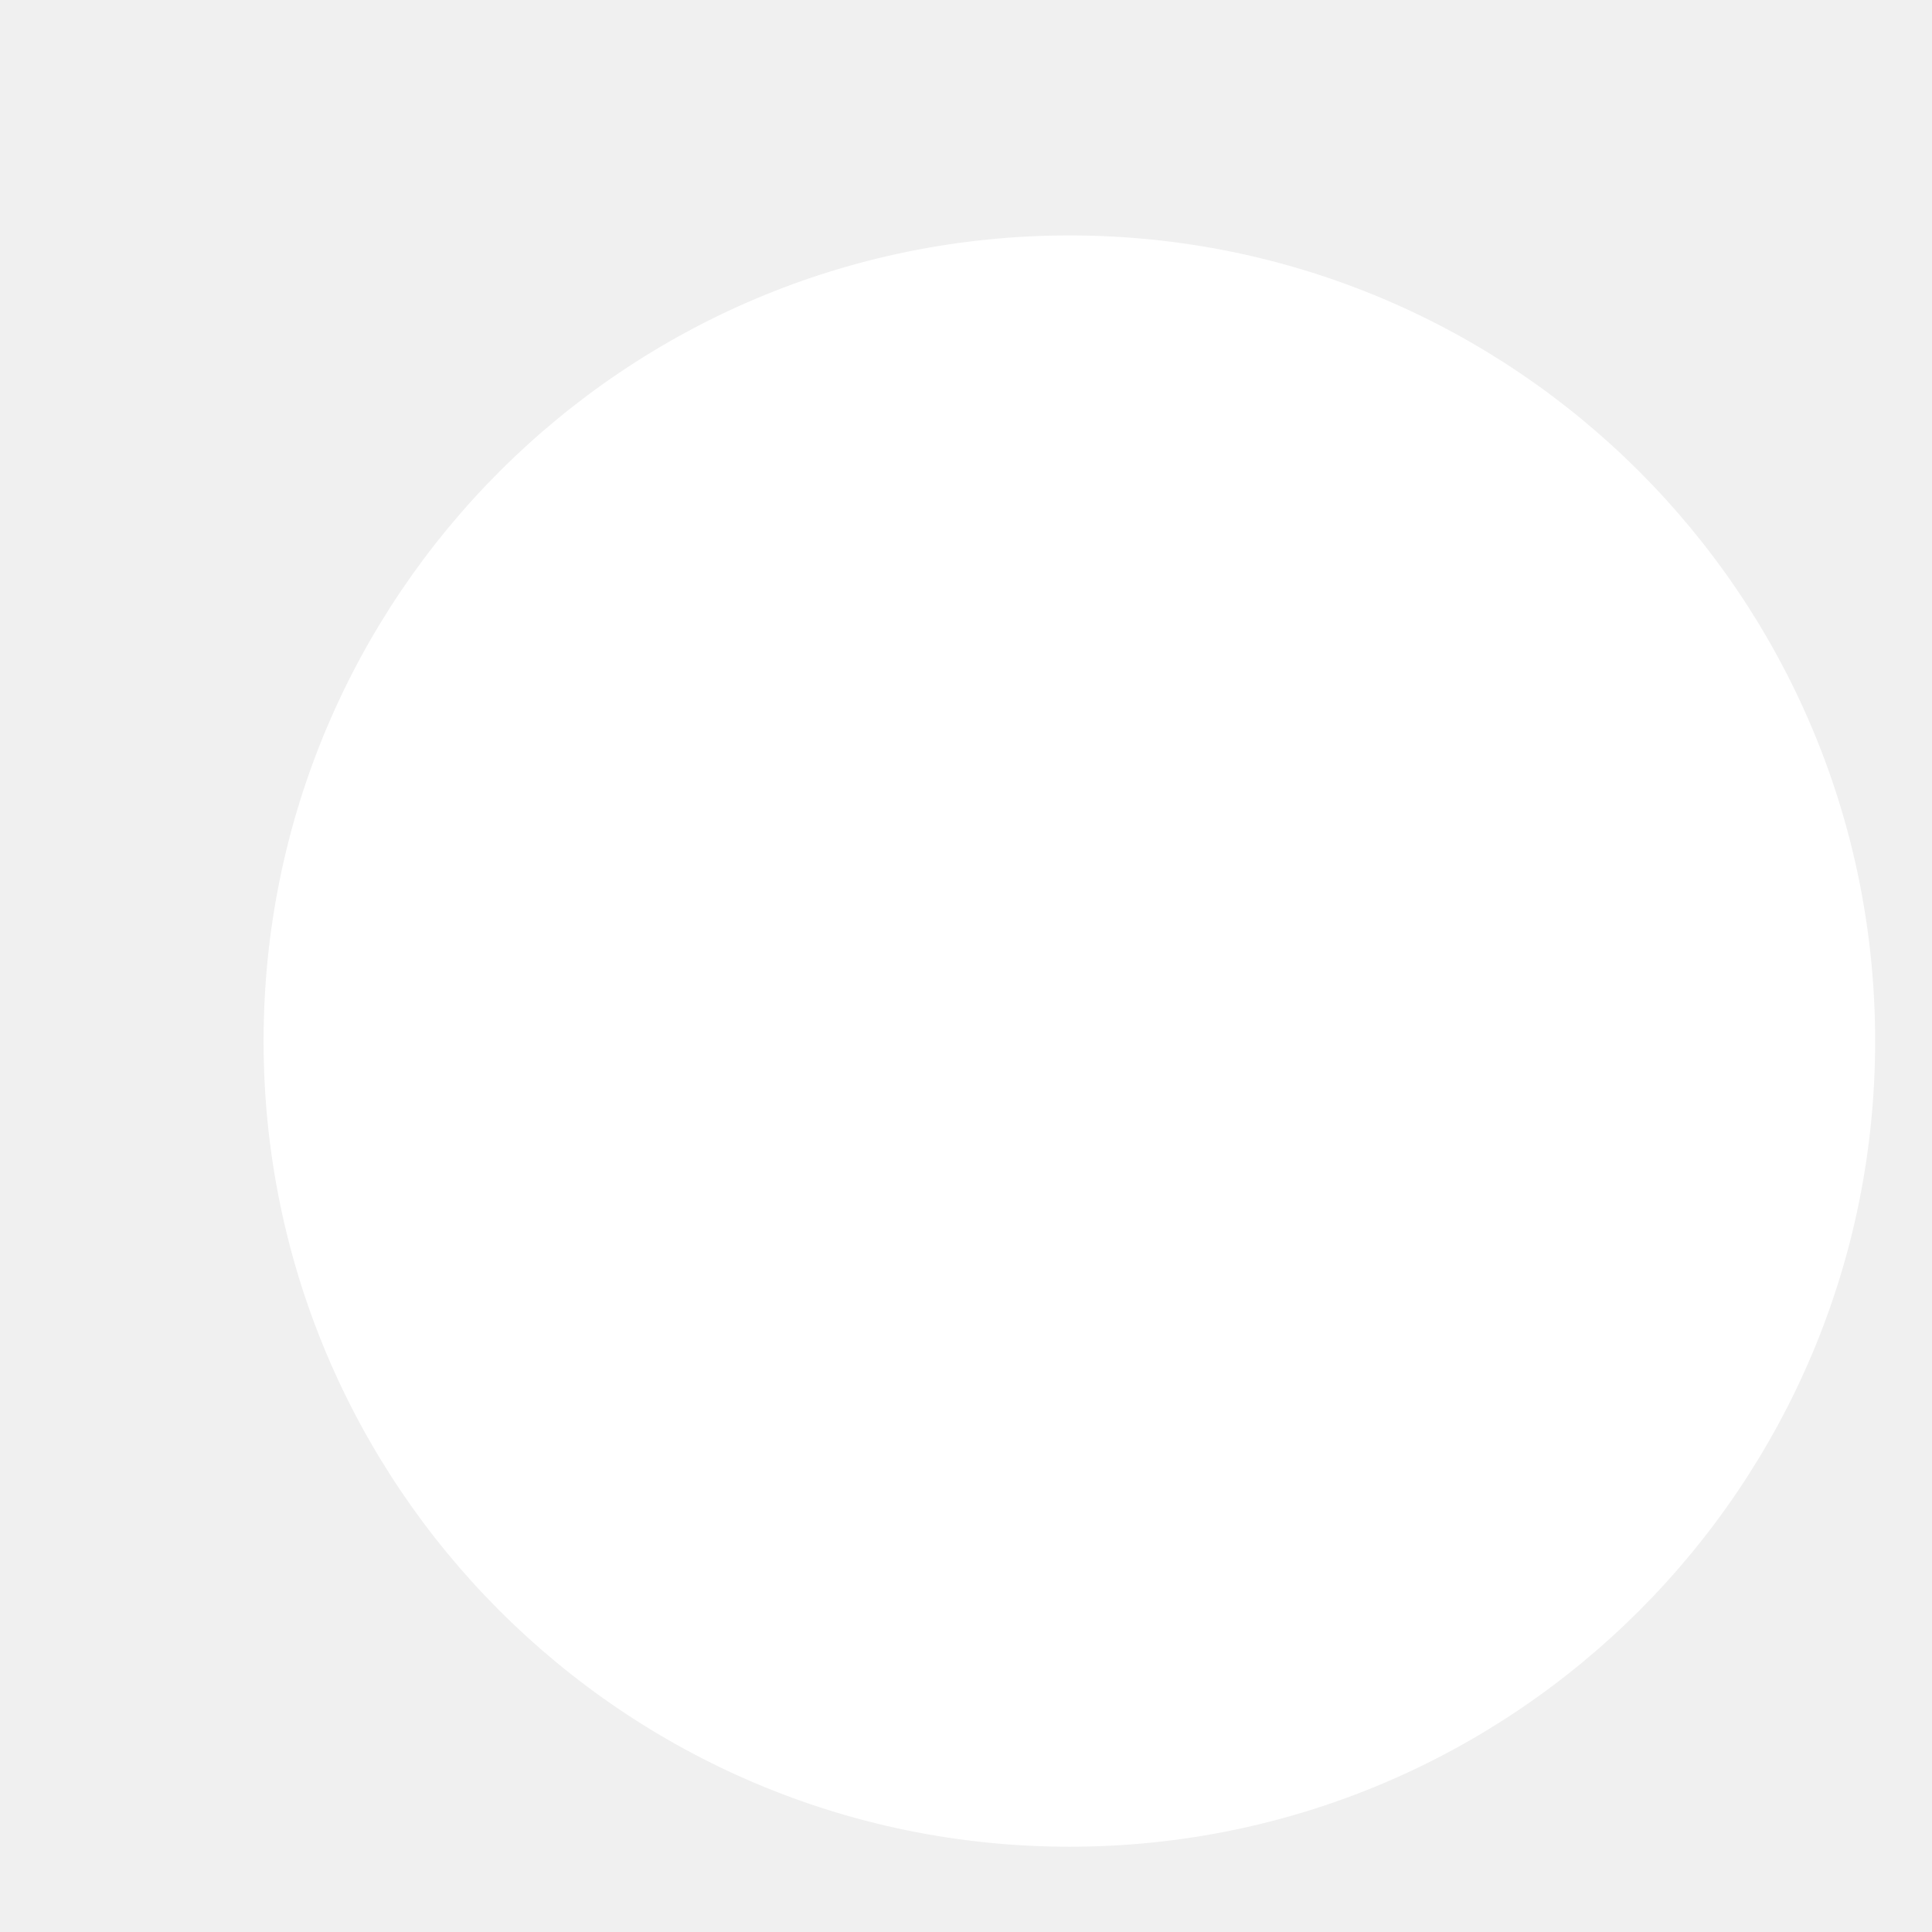
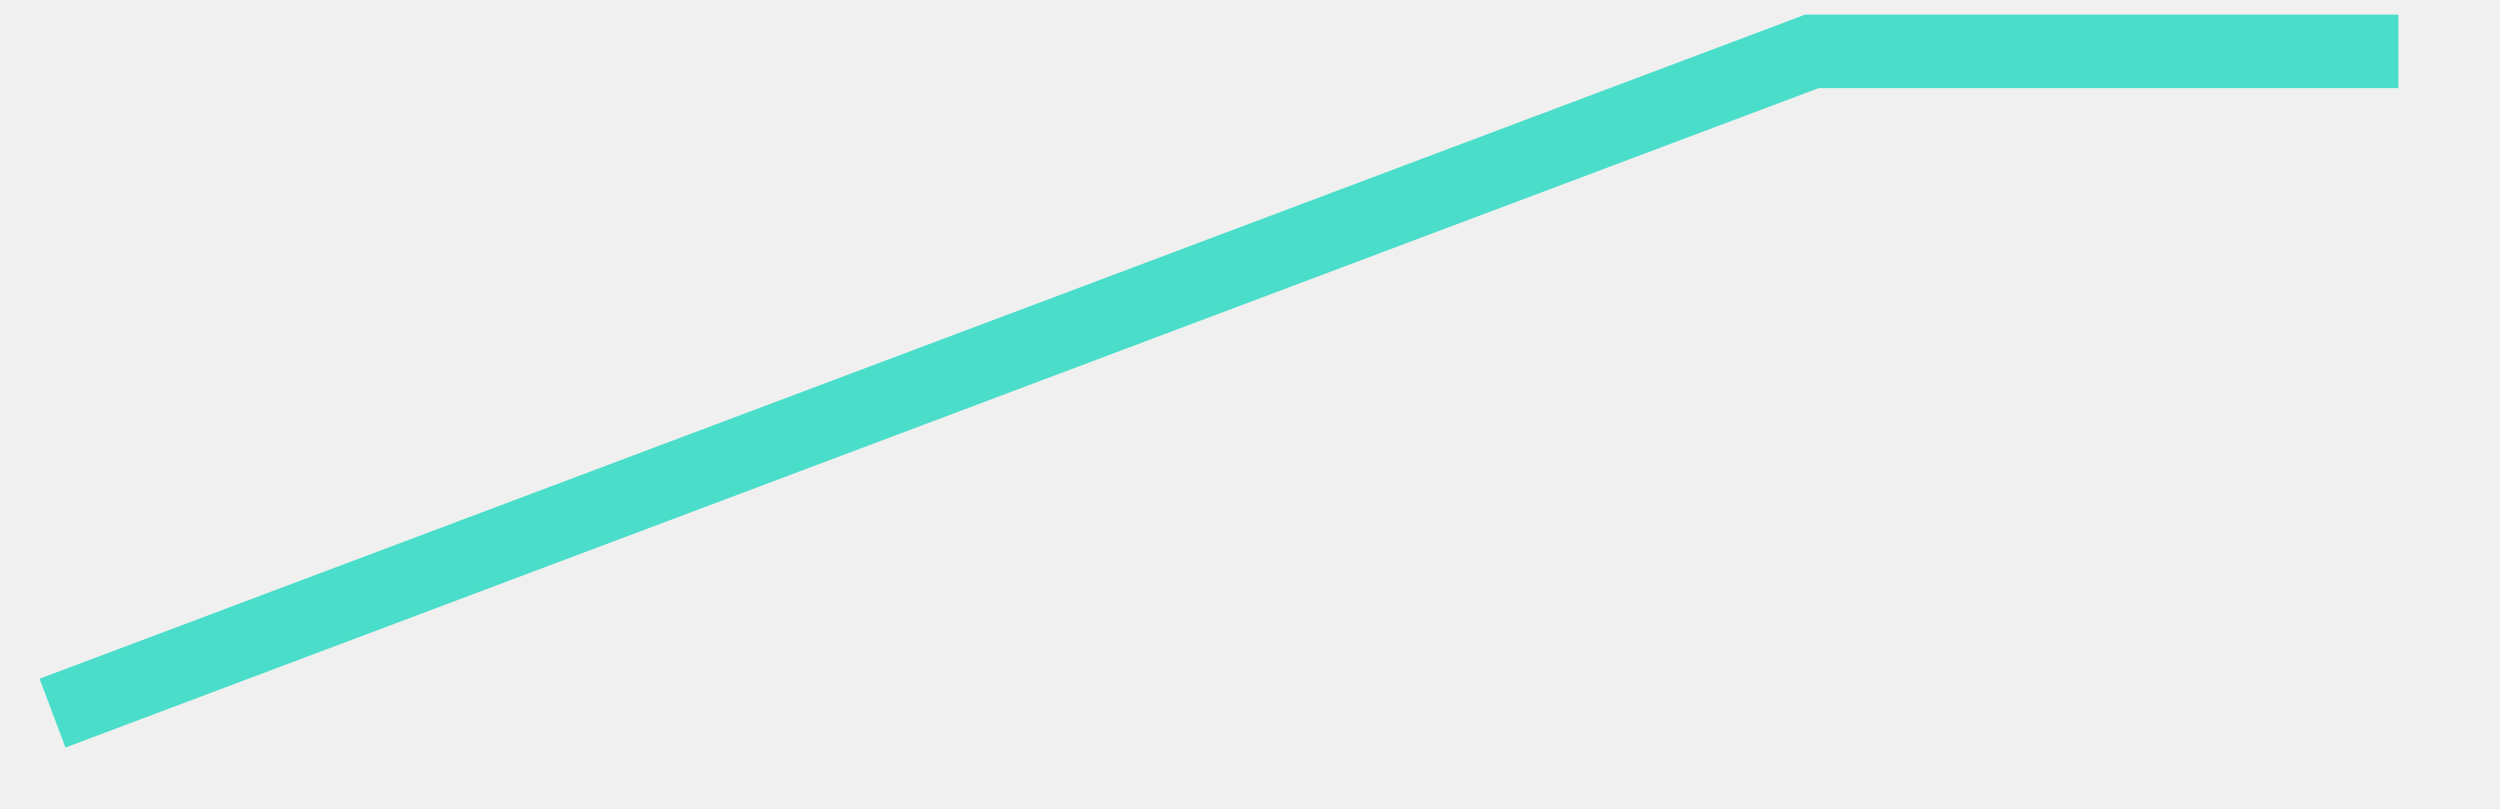
- <svg xmlns="http://www.w3.org/2000/svg" version="1.1" width="7px" height="7px">
-   <g transform="matrix(1 0 0 1 -67 -578 )">
-     <path d="M 0.955 3.772  C 0.955 2.16  2.262 0.853  3.875 0.853  C 5.487 0.853  6.794 2.16  6.794 3.772  C 6.794 5.384  5.487 6.691  3.875 6.691  C 2.262 6.691  0.955 5.384  0.955 3.772  Z " fill-rule="nonzero" fill="#ffffff" stroke="none" transform="matrix(1 0 0 1 67 578 )" />
+ <svg xmlns="http://www.w3.org/2000/svg" version="1.1" width="68px" height="22px">
+   <g transform="matrix(1 0 0 1 -1717 -888 )">
+     <path d="M 0.428 18.397  L 48.285 0.397  L 64.237 0.397  " stroke-width="2" stroke="#4adeca" fill="none" transform="matrix(1 0 0 1 1718 889 )" />
  </g>
</svg>
